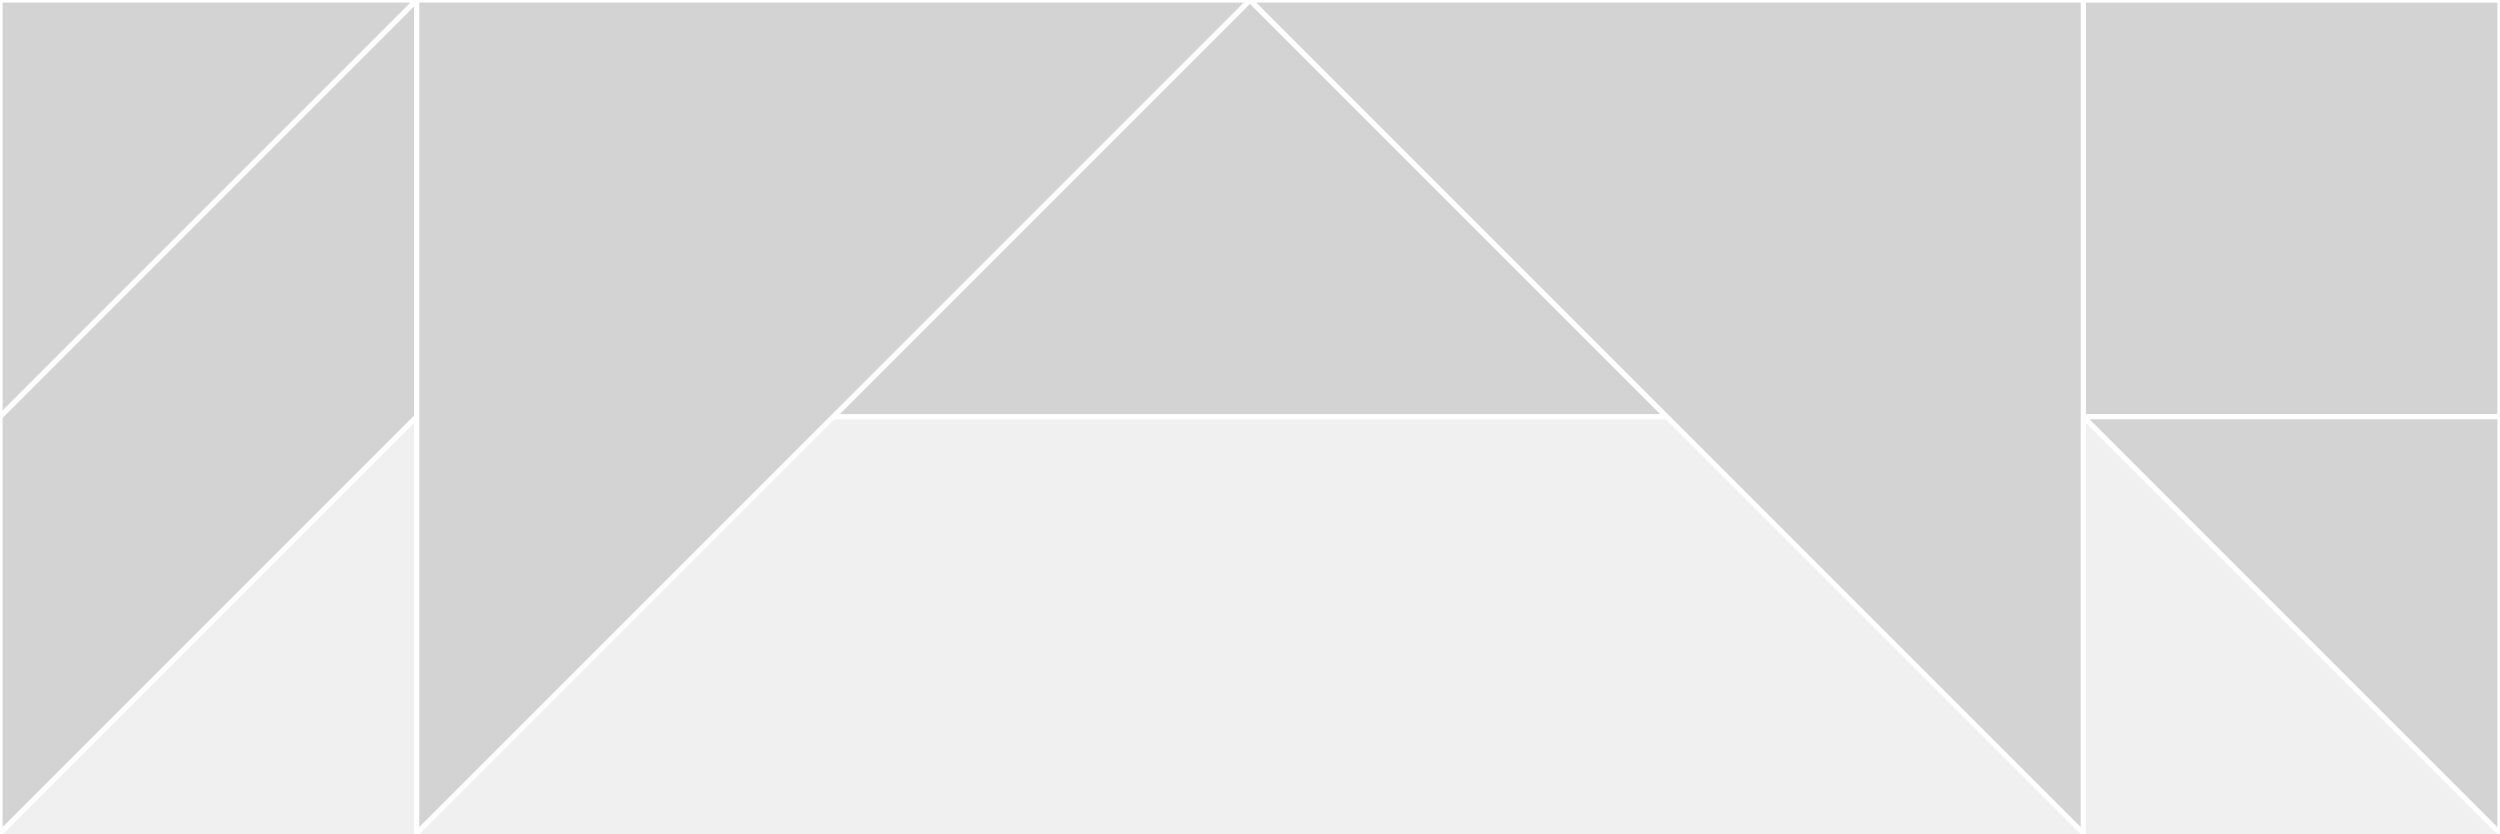
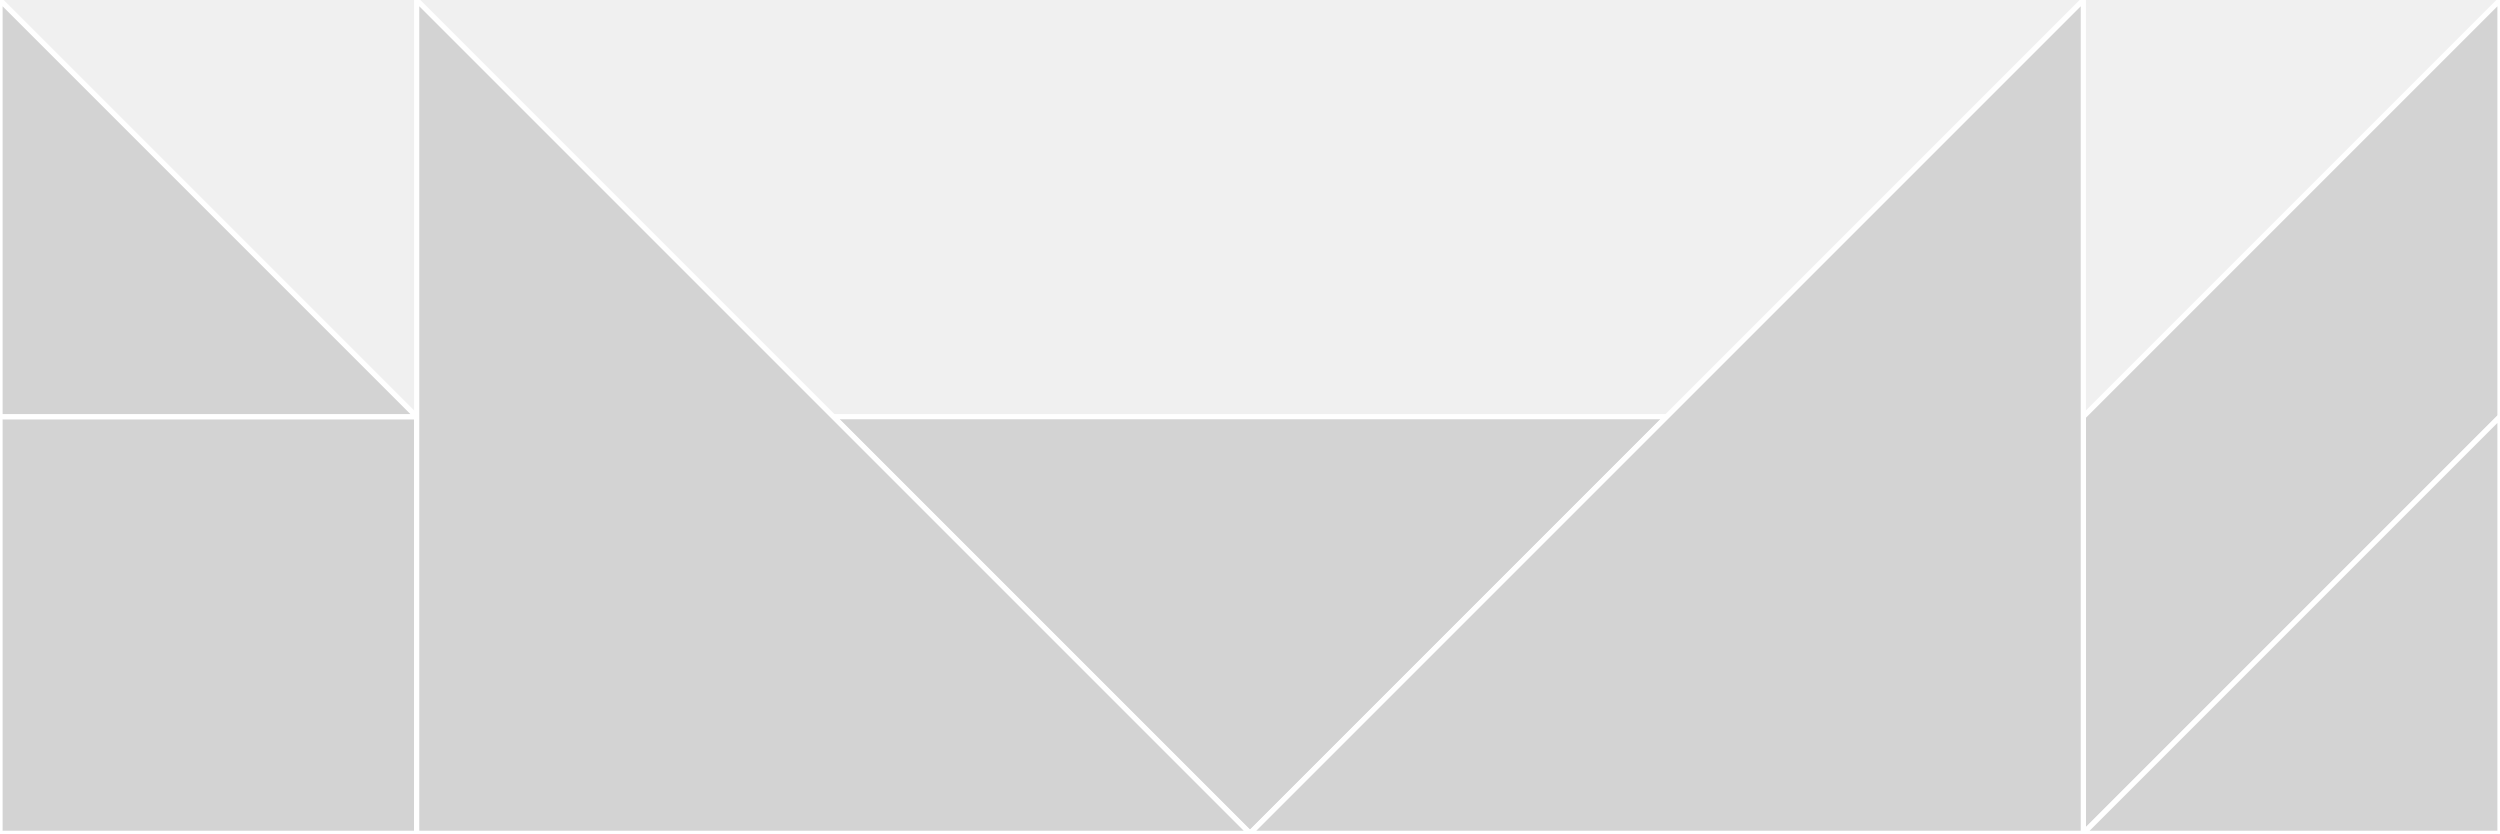
- <svg xmlns="http://www.w3.org/2000/svg" viewBox="0 0 480 160" height="100%" width="100%">
-   <g transform="matrix(-1 0 0 -1 480 160)">
-     <defs />
-     <polygon fill="lightgray" id="1" points="0.0,80.0 80.0,80.0 80.0,160.0 0.0,160.0" stroke="white" strokewidth="1" />
-     <polygon fill="lightgray" id="2" points="400.0,160.0 480.0,80.0 480.0,0.0 400.0,80.0" stroke="white" strokewidth="1" />
-     <polygon fill="lightgray" id="3" points="480.0,160.0 400.0,160.0 480.0,80.0" stroke="white" strokewidth="1" />
-     <polygon fill="lightgray" id="4" points="0.0,80.0 80.0,80.0 0.0,0.0" stroke="white" strokewidth="1" />
-     <polygon fill="lightgray" id="5" points="240.0,160.0 320.0,80.0 160.0,80.0" stroke="white" strokewidth="1" />
-     <polygon fill="lightgray" id="6" points="80.0,160.0 240.0,160.0 80.0,0.0" stroke="white" strokewidth="1" />
-     <polygon fill="lightgray" id="7" points="240.0,160.0 400.0,160.0 400.0,0.0" stroke="white" strokewidth="1" />
-   </g>
+ <svg xmlns="http://www.w3.org/2000/svg" baseProfile="full" height="100%" version="1.1" viewBox="0 0 480.0 160.0" width="100%">
+   <defs />
+   <polygon fill="lightgray" id="1" points="0.0,80.0 80.0,80.0 80.0,160.0 0.0,160.0" stroke="white" strokewidth="1" />
+   <polygon fill="lightgray" id="2" points="400.0,160.0 480.0,80.0 480.0,0.0 400.0,80.0" stroke="white" strokewidth="1" />
+   <polygon fill="lightgray" id="3" points="480.0,160.0 400.0,160.0 480.0,80.0" stroke="white" strokewidth="1" />
+   <polygon fill="lightgray" id="4" points="0.0,80.0 80.0,80.0 0.0,0.0" stroke="white" strokewidth="1" />
+   <polygon fill="lightgray" id="5" points="240.0,160.0 320.0,80.0 160.0,80.0" stroke="white" strokewidth="1" />
+   <polygon fill="lightgray" id="6" points="80.0,160.0 240.0,160.0 80.0,0.0" stroke="white" strokewidth="1" />
+   <polygon fill="lightgray" id="7" points="240.0,160.0 400.0,160.0 400.0,0.0" stroke="white" strokewidth="1" />
</svg>
